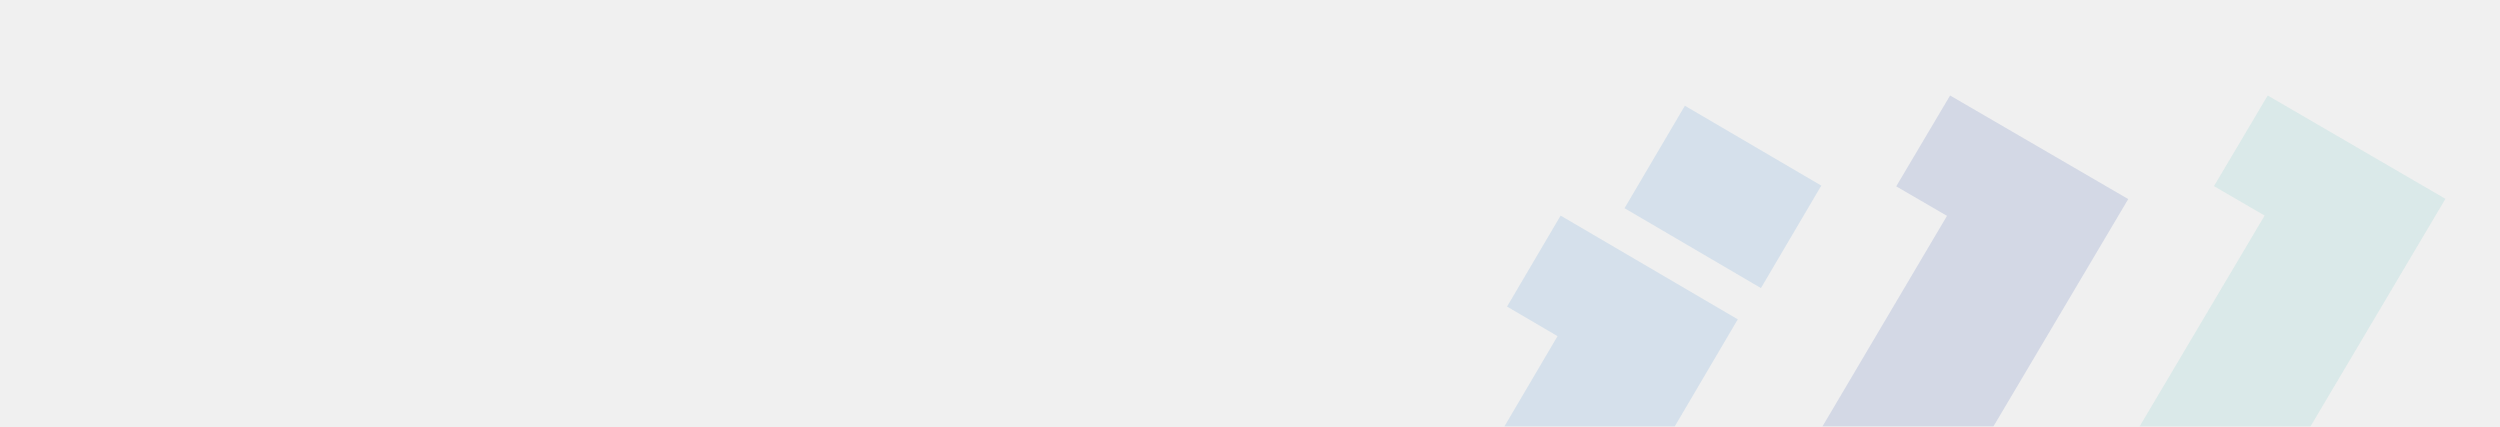
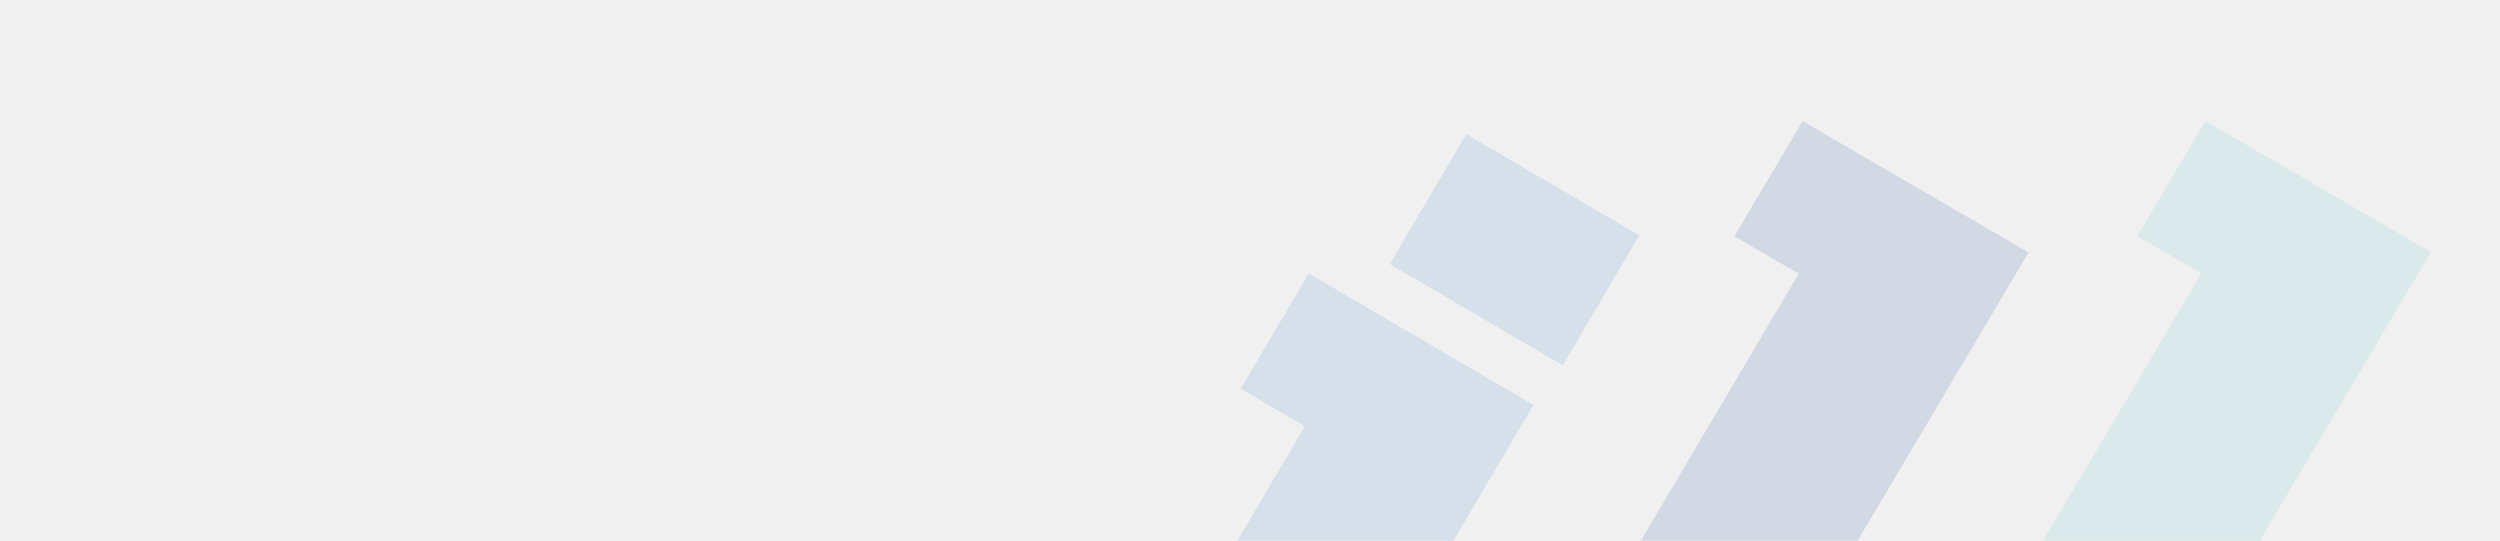
- <svg xmlns="http://www.w3.org/2000/svg" width="733" height="125" viewBox="0 0 733 125" fill="none">
+ <svg xmlns="http://www.w3.org/2000/svg" width="578" height="125" viewBox="0 0 578 125" fill="none">
  <g opacity="0.21">
    <g clip-path="url(#clip0_22_1174)">
-       <path d="M384 222L456.67 98.558L441.867 89.89L457.572 63.212L509.517 93.63L434.103 221.73L384 222ZM476.311 61.047L494.002 31L534 54.42L516.309 84.467L476.311 61.047Z" fill="#6EA5D8" />
-       <path d="M477 221.996L570.859 63.289L555.974 54.635L571.766 28L624 58.369L526.973 222H477V221.996Z" fill="#647CBC" />
-       <path d="M570 221.731L663.987 63.208L649.137 54.574L664.892 28L717 58.299L619.942 222L570 221.731Z" fill="#85CFCD" />
+       <path d="M229 222L301.67 98.558L286.867 89.89L302.572 63.212L354.517 93.63L279.103 221.73L229 222ZM321.311 61.047L339.002 31L379 54.42L361.309 84.467L321.311 61.047Z" fill="#6EA5D8" />
+       <path d="M322 221.996L415.859 63.289L400.974 54.635L416.766 28L469 58.369L371.973 222H322V221.996Z" fill="#647CBC" />
+       <path d="M415 221.731L508.987 63.208L494.137 54.574L509.892 28L562 58.299L464.942 222L415 221.731Z" fill="#85CFCD" />
    </g>
  </g>
  <defs>
    <clipPath id="clip0_22_1174">
-       <rect width="294" height="124" fill="white" transform="translate(423 1)" />
+       <rect width="294" height="124" fill="white" transform="translate(268 1)" />
    </clipPath>
  </defs>
</svg>
